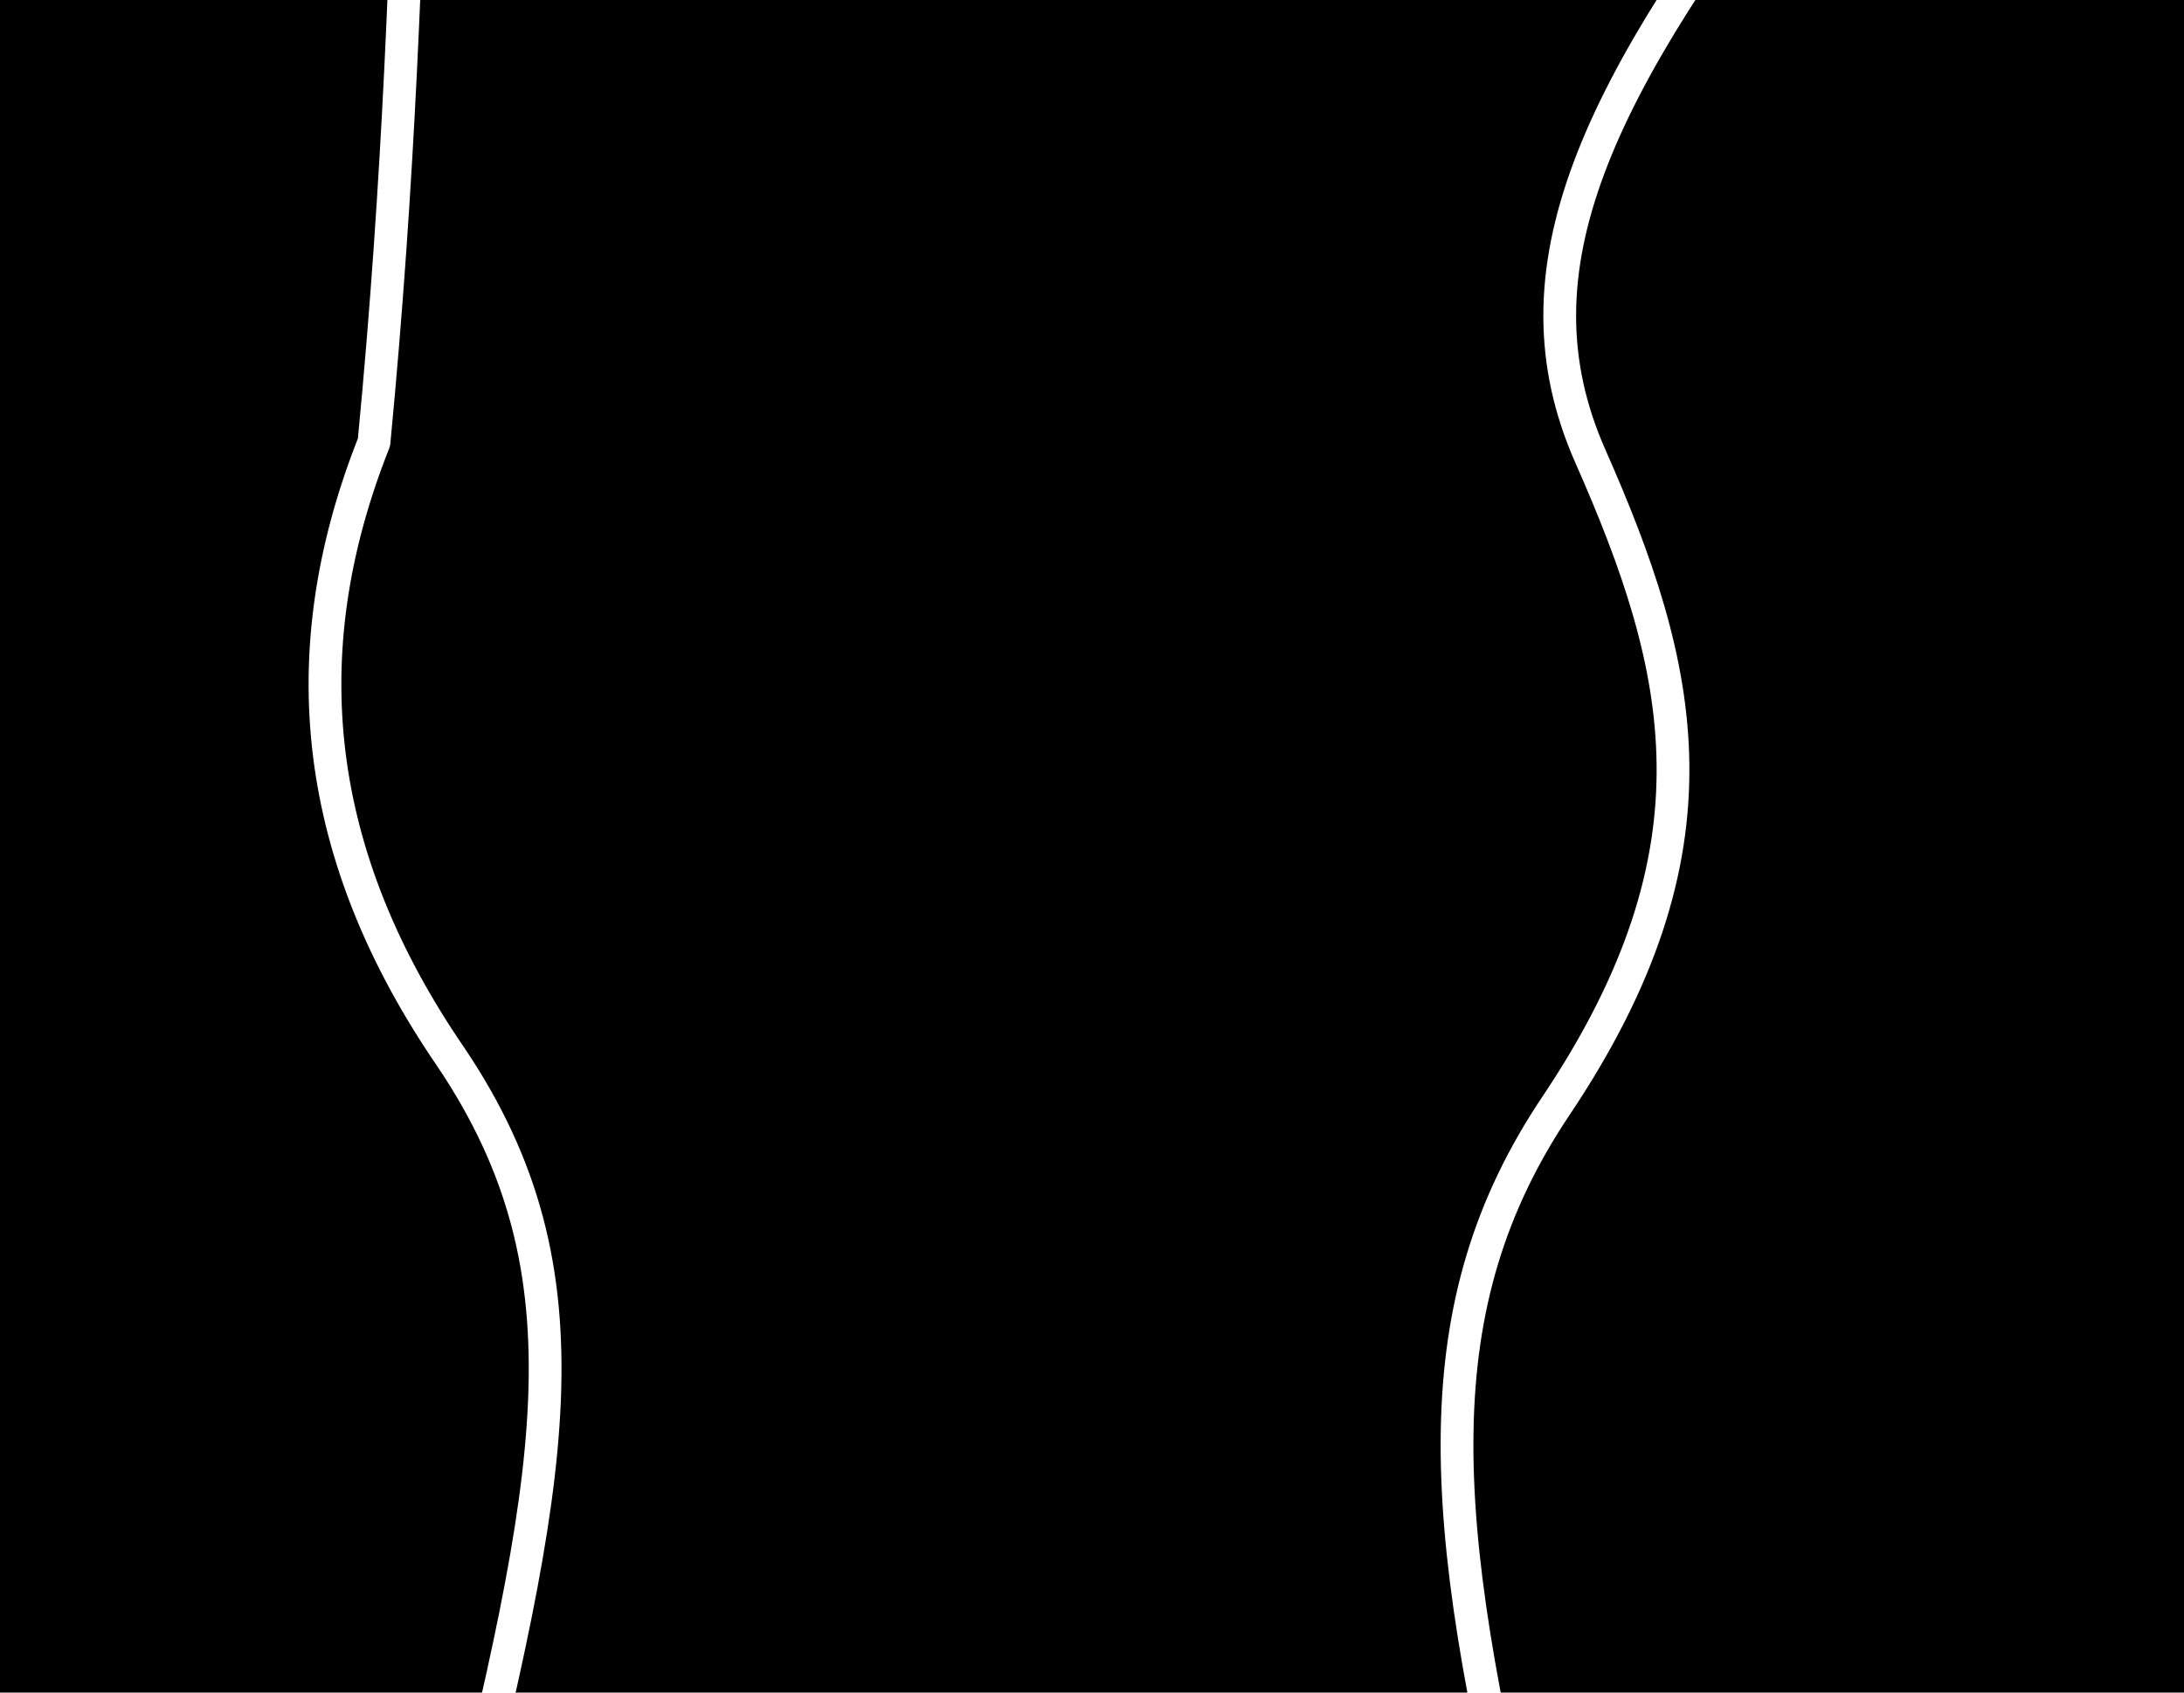
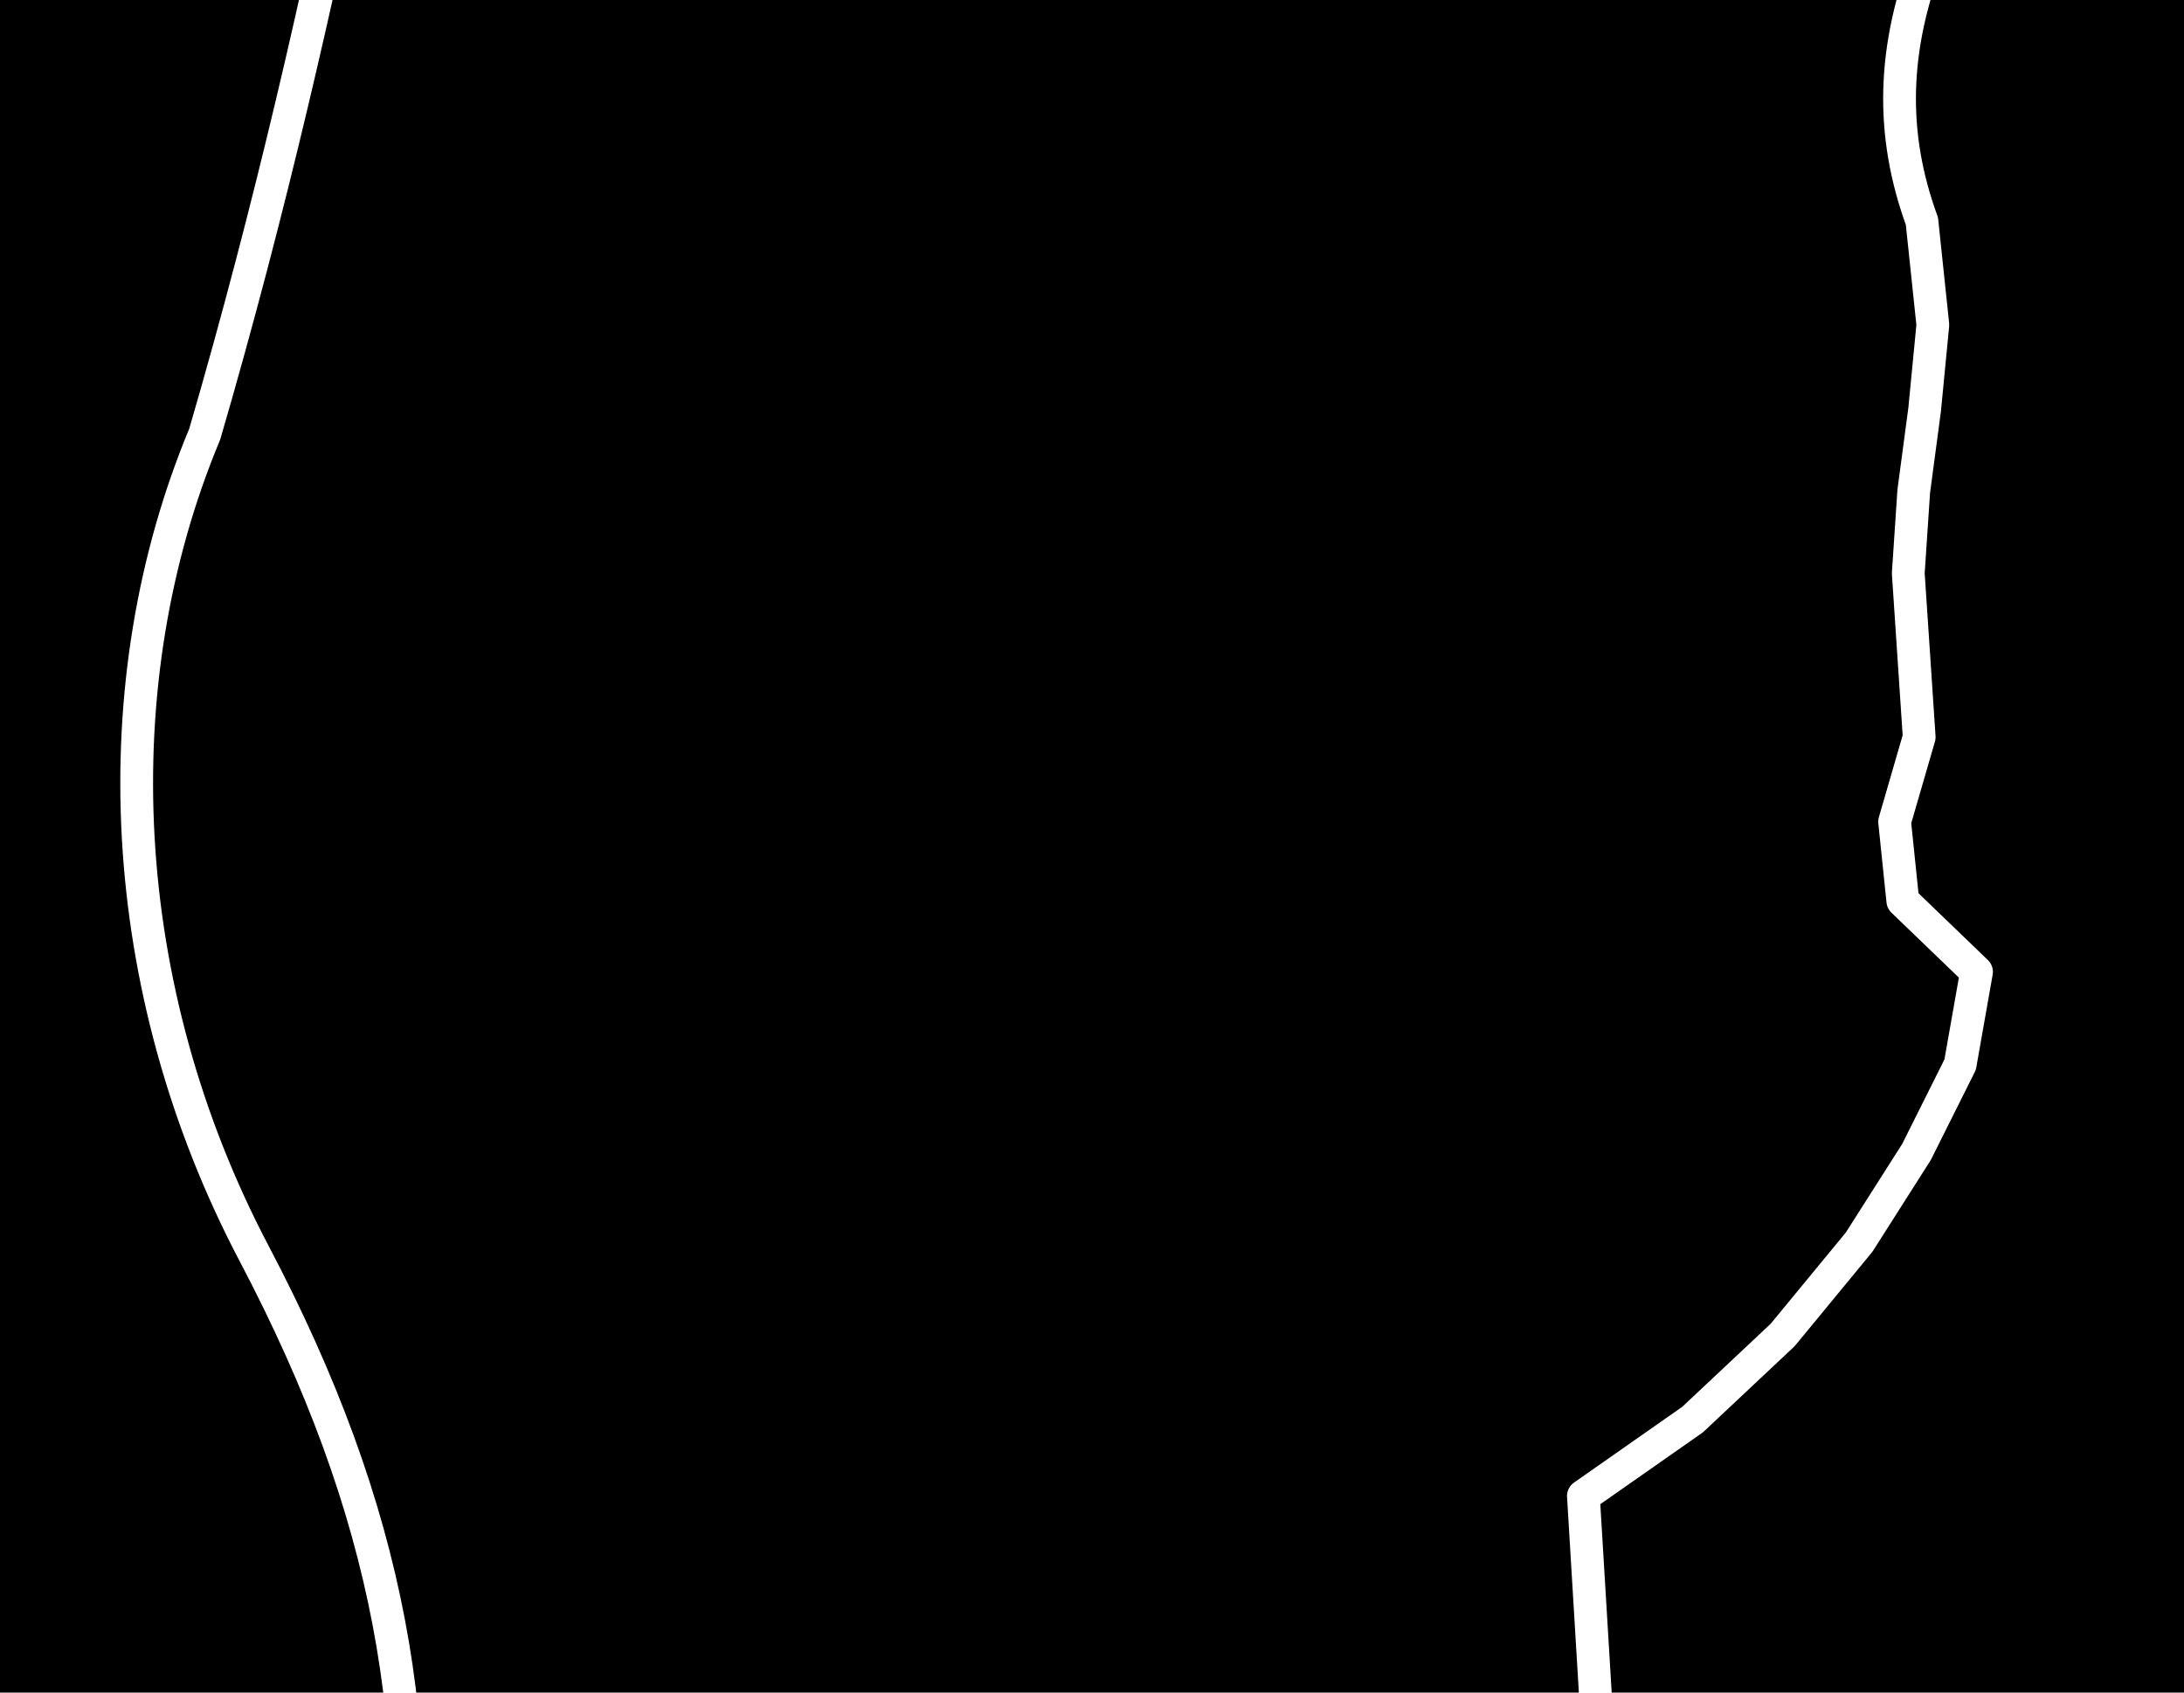
<svg xmlns="http://www.w3.org/2000/svg" width="1600" height="1240" viewBox="0 0 1600 1240">
  <rect width="1600" height="1240" fill="black" />
-   <path d="M -154 -1700 C 120 -1240, 402 -890, 330 -520 C 292 -326, 312 -72, 274 324 C 212 480, 230 628, 330 774 C 438 934, 405 1084, 332 1380 C 260 1830, 302 2210, 380 2920 L 1048 2920 C 1136 2200, 1214 1806, 1118 1380 C 1052 1110, 1042 956, 1140 810 C 1266 622, 1234 490, 1165 334 C 1105 198, 1168 66, 1328 -140 C 1426 -560, 1480 -1010, 1710 -1700 Z" fill="none" stroke="white" stroke-width="24" stroke-linecap="round" stroke-linejoin="round" />
+   <path d="M -210 -1700 C 92 -1260, 416 -930, 340 -520 C 288 -300, 248 -18, 150 318 C 74 500, 84 724, 186 918 C 286 1108, 314 1268, 292 1460 C 214 1842, 262 2216, 340 2920 L 1116 2920 C 1198 2228, 1260 1848, 1182 1460 L 1160 1096 L 1240 1040 L 1306 978 L 1362 910 L 1404 844 L 1436 780 L 1448 712 L 1394 660 L 1388 602 L 1406 540 L 1402 480 L 1398 420 L 1402 360 L 1410 300 L 1416 238 L 1408 162 C 1362 36, 1410 -92, 1588 -282 C 1518 -666, 1576 -1038, 1784 -1700 Z" fill="none" stroke="white" stroke-width="24" stroke-linecap="round" stroke-linejoin="round" />
</svg>
